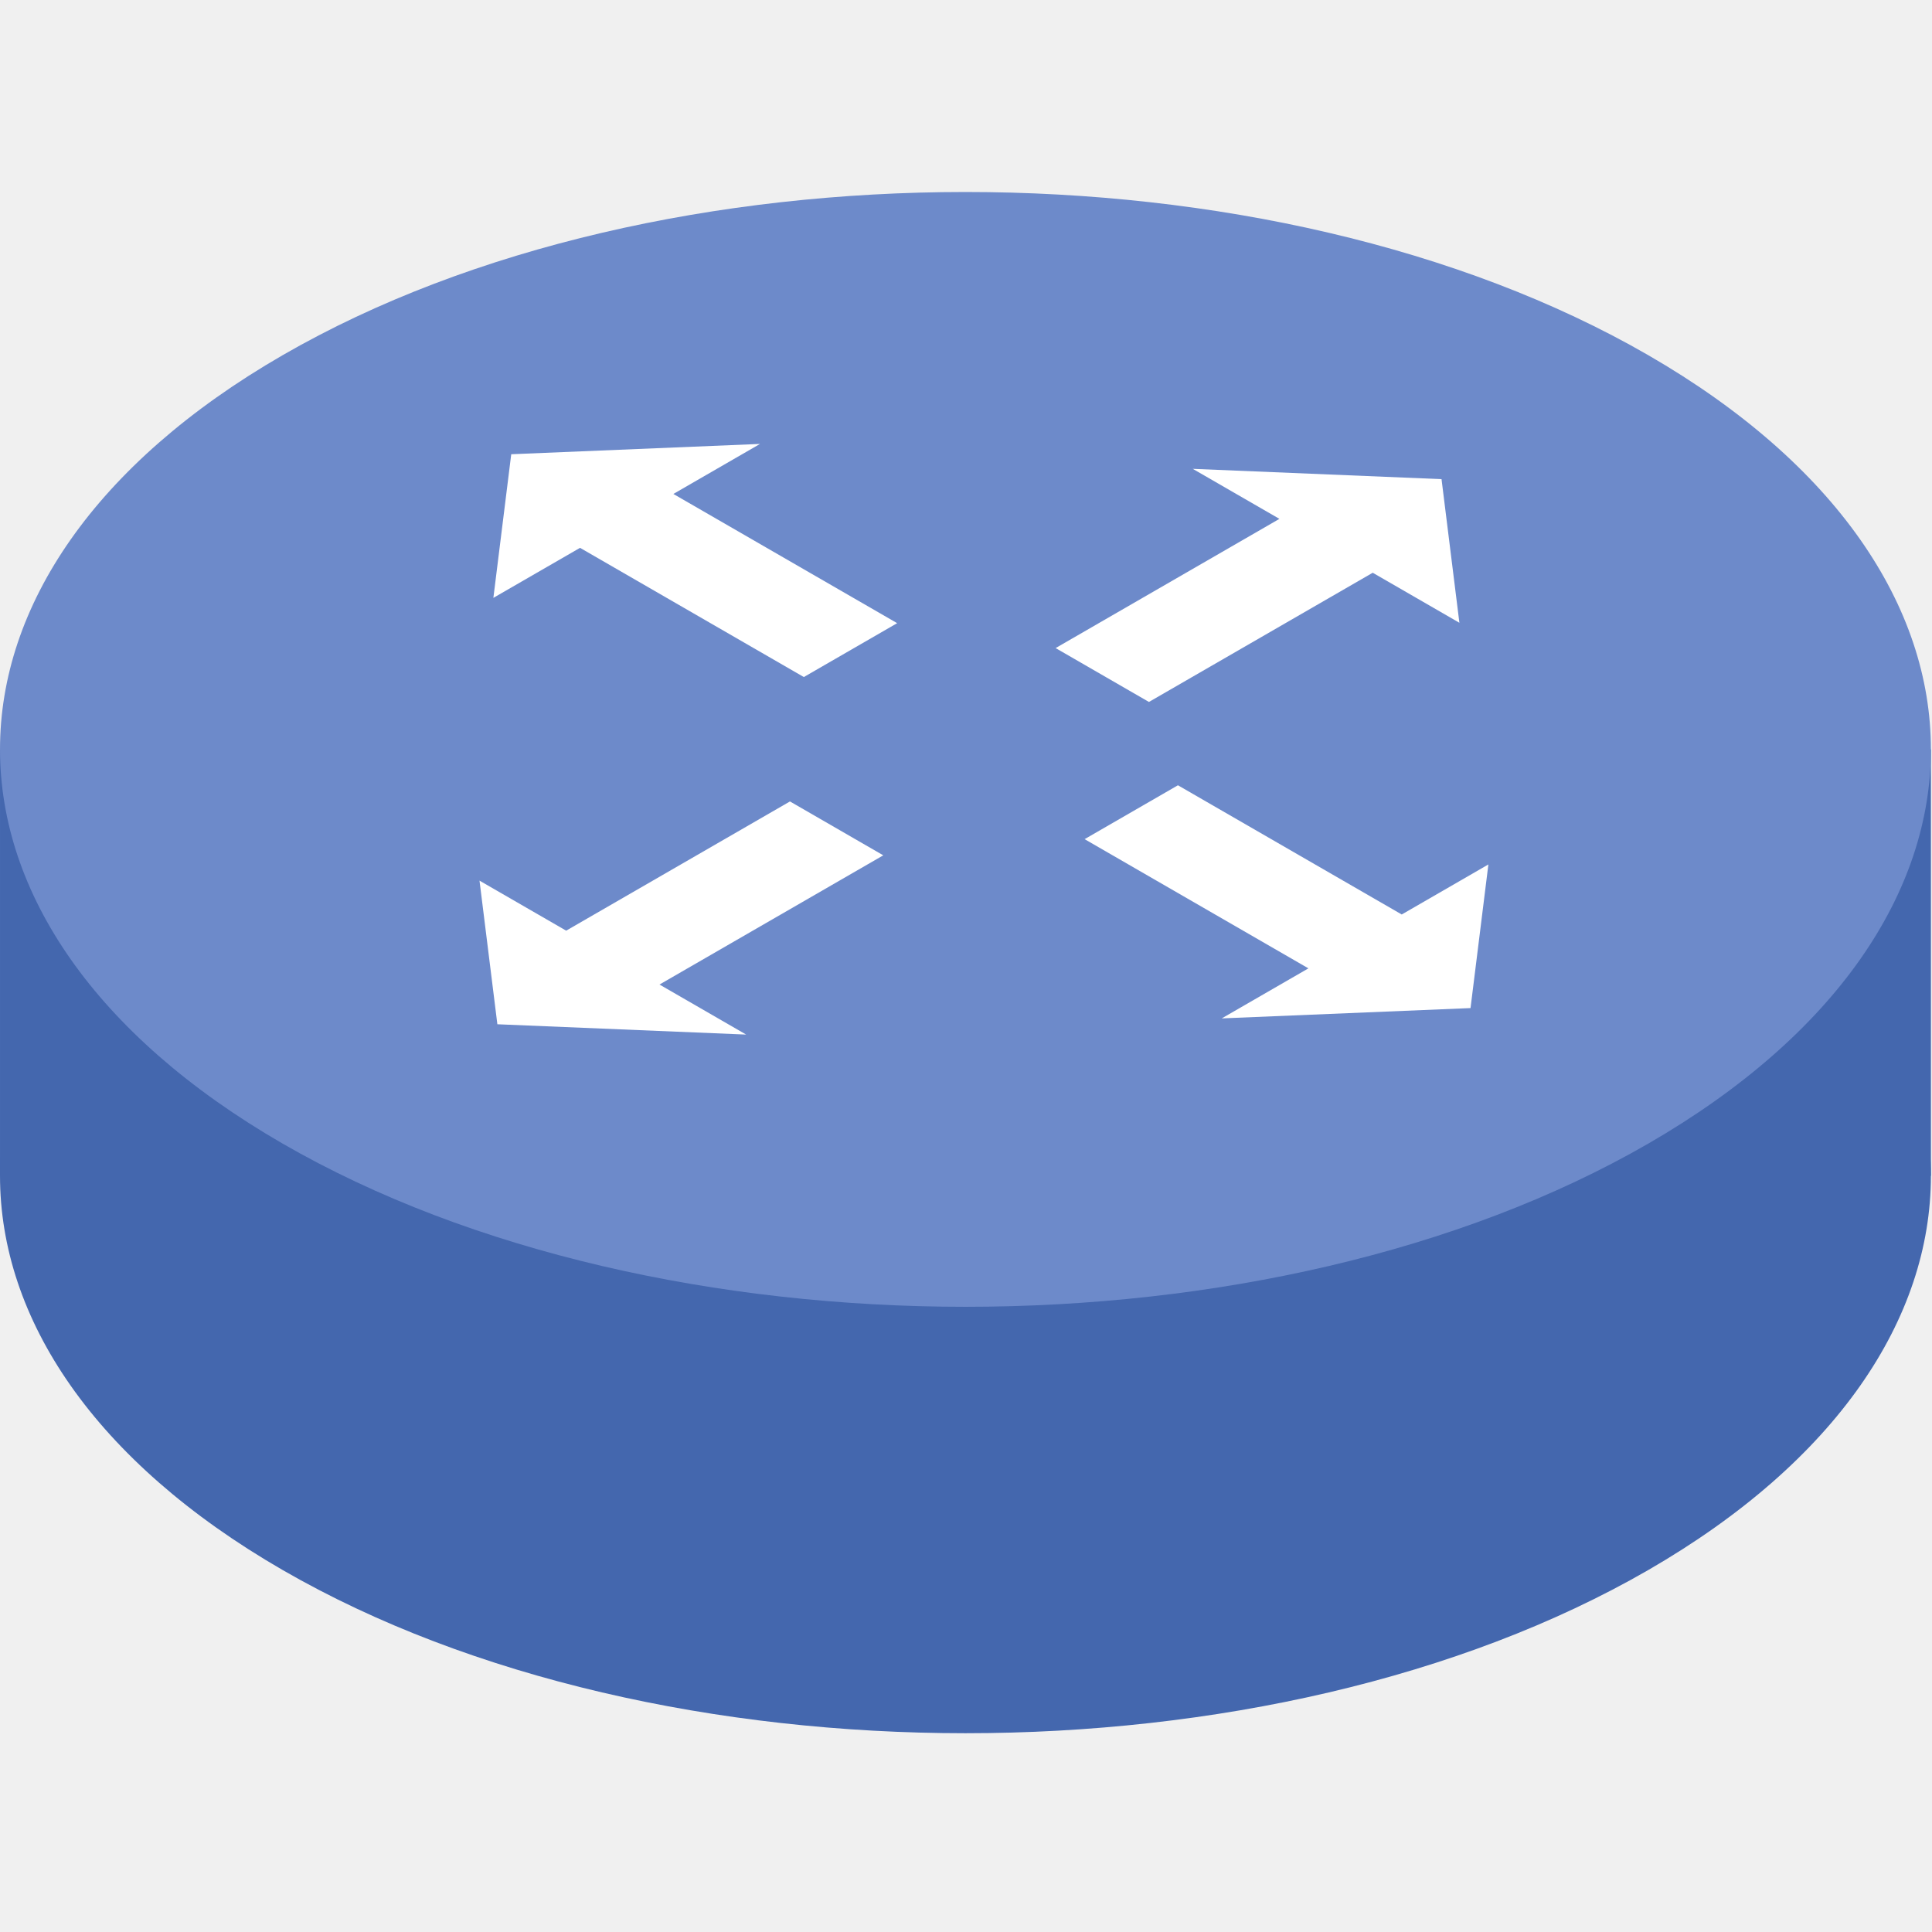
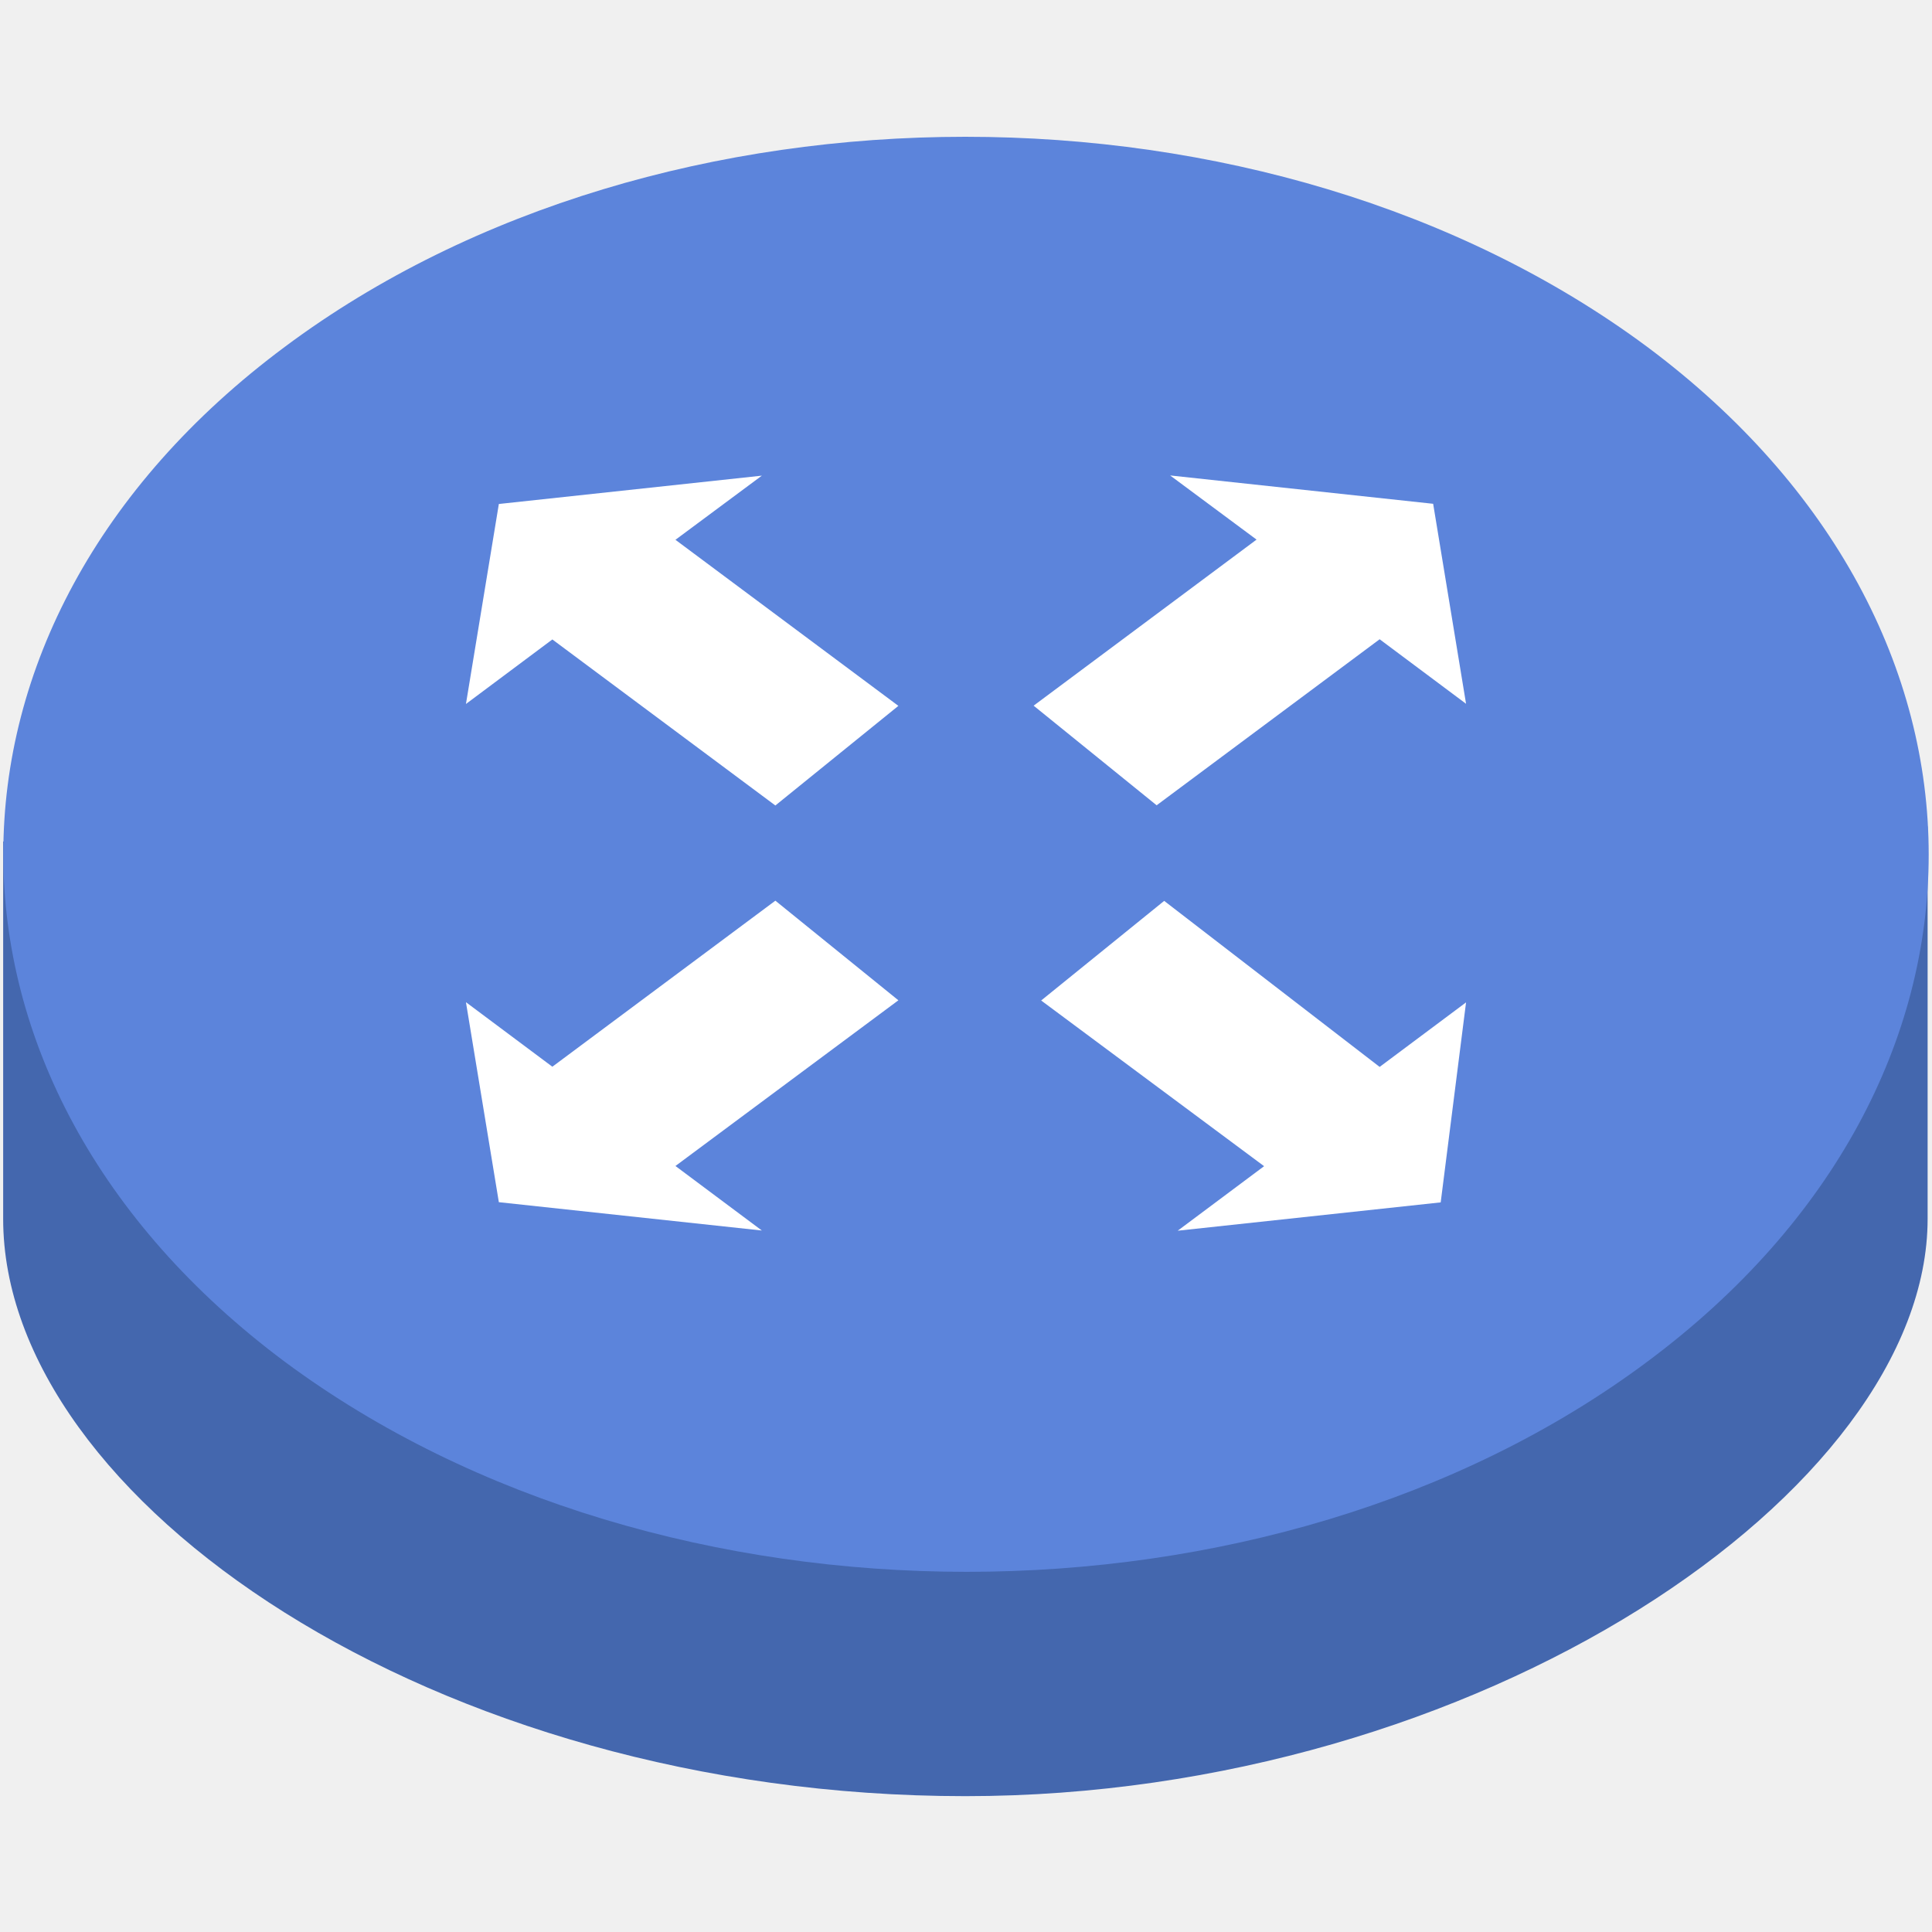
- <svg xmlns="http://www.w3.org/2000/svg" width="800px" height="800px" viewBox="0 -127 1278 1278" class="icon" version="1.1">
-   <path d="M186.97 390.021c249.284-143.926 654.059-143.926 903.342 0 249.284 143.921 249.284 377.621 0 521.542-249.284 143.926-654.059 143.926-903.342 0-249.289-143.921-249.289-377.621 0-521.542z" fill="#4467AE" />
-   <path d="M0.005 368.72h1277.273v282.072H0.005z" fill="#4467AE" />
-   <path d="M186.97 107.949c249.284-143.926 654.059-143.926 903.342 0 249.284 143.921 249.284 377.621 0 521.542-249.284 143.926-654.059 143.926-903.342 0-249.289-143.921-249.289-377.621 0-521.542z" fill="#6D8ACA" />
-   <path d="M436.244 524.263l57.323 33.095-164.562-6.82-11.815-95.008 57.323 33.095 148.038-85.475 61.731 35.642-148.038 85.47zM846.321 216.222l-57.323-33.09 164.562 6.82 11.815 95.008-57.323-33.095-148.038 85.47-61.731-35.637 148.038-85.475zM445.418 199.744l57.323-33.09-164.562 6.82-11.815 95.008 57.323-33.095 148.043 85.47 61.731-35.637L445.418 199.744zM865.501 513.561l-57.323 33.095 164.562-6.82 11.815-95.008-57.323 33.095-148.038-85.47-61.731 35.637 148.038 85.47z" fill="#FFFFFF" />
+ <svg xmlns="http://www.w3.org/2000/svg" width="512" height="512" version="1.1" viewBox="0 0 512 512">
+   <path d="m0.838 223 510-4v104c0 72.1-119 153-255 153-141 0-255-78.7-255-153z" fill="#4467ae" />
+   <path d="m75.5 91.9c99.5-74.2 261-74.2 361 0 99.5 74.2 99.5 195 0 269-99.5 74.2-261 74.2-361 0-99.5-74.2-99.5-195 0-269z" fill="#5c84db" />
+   <path d="m179 309 22.9 17.1-69.7-7.51-8.72-53 22.9 17.1 59.1-44 32.6 26.4zm154-166-22.9-17 69.7 7.51 8.72 53-22.9-17.1-59.1 44-32.6-26.4zm-154 0.052 22.9-17-69.7 7.51-8.72 53 22.9-17.1 59.1 44 32.6-26.4zm156 166-22.9 17.1 69.7-7.51 6.72-53-22.9 17.1-57.1-44-32.6 26.4z" fill="#fff" />
</svg>
